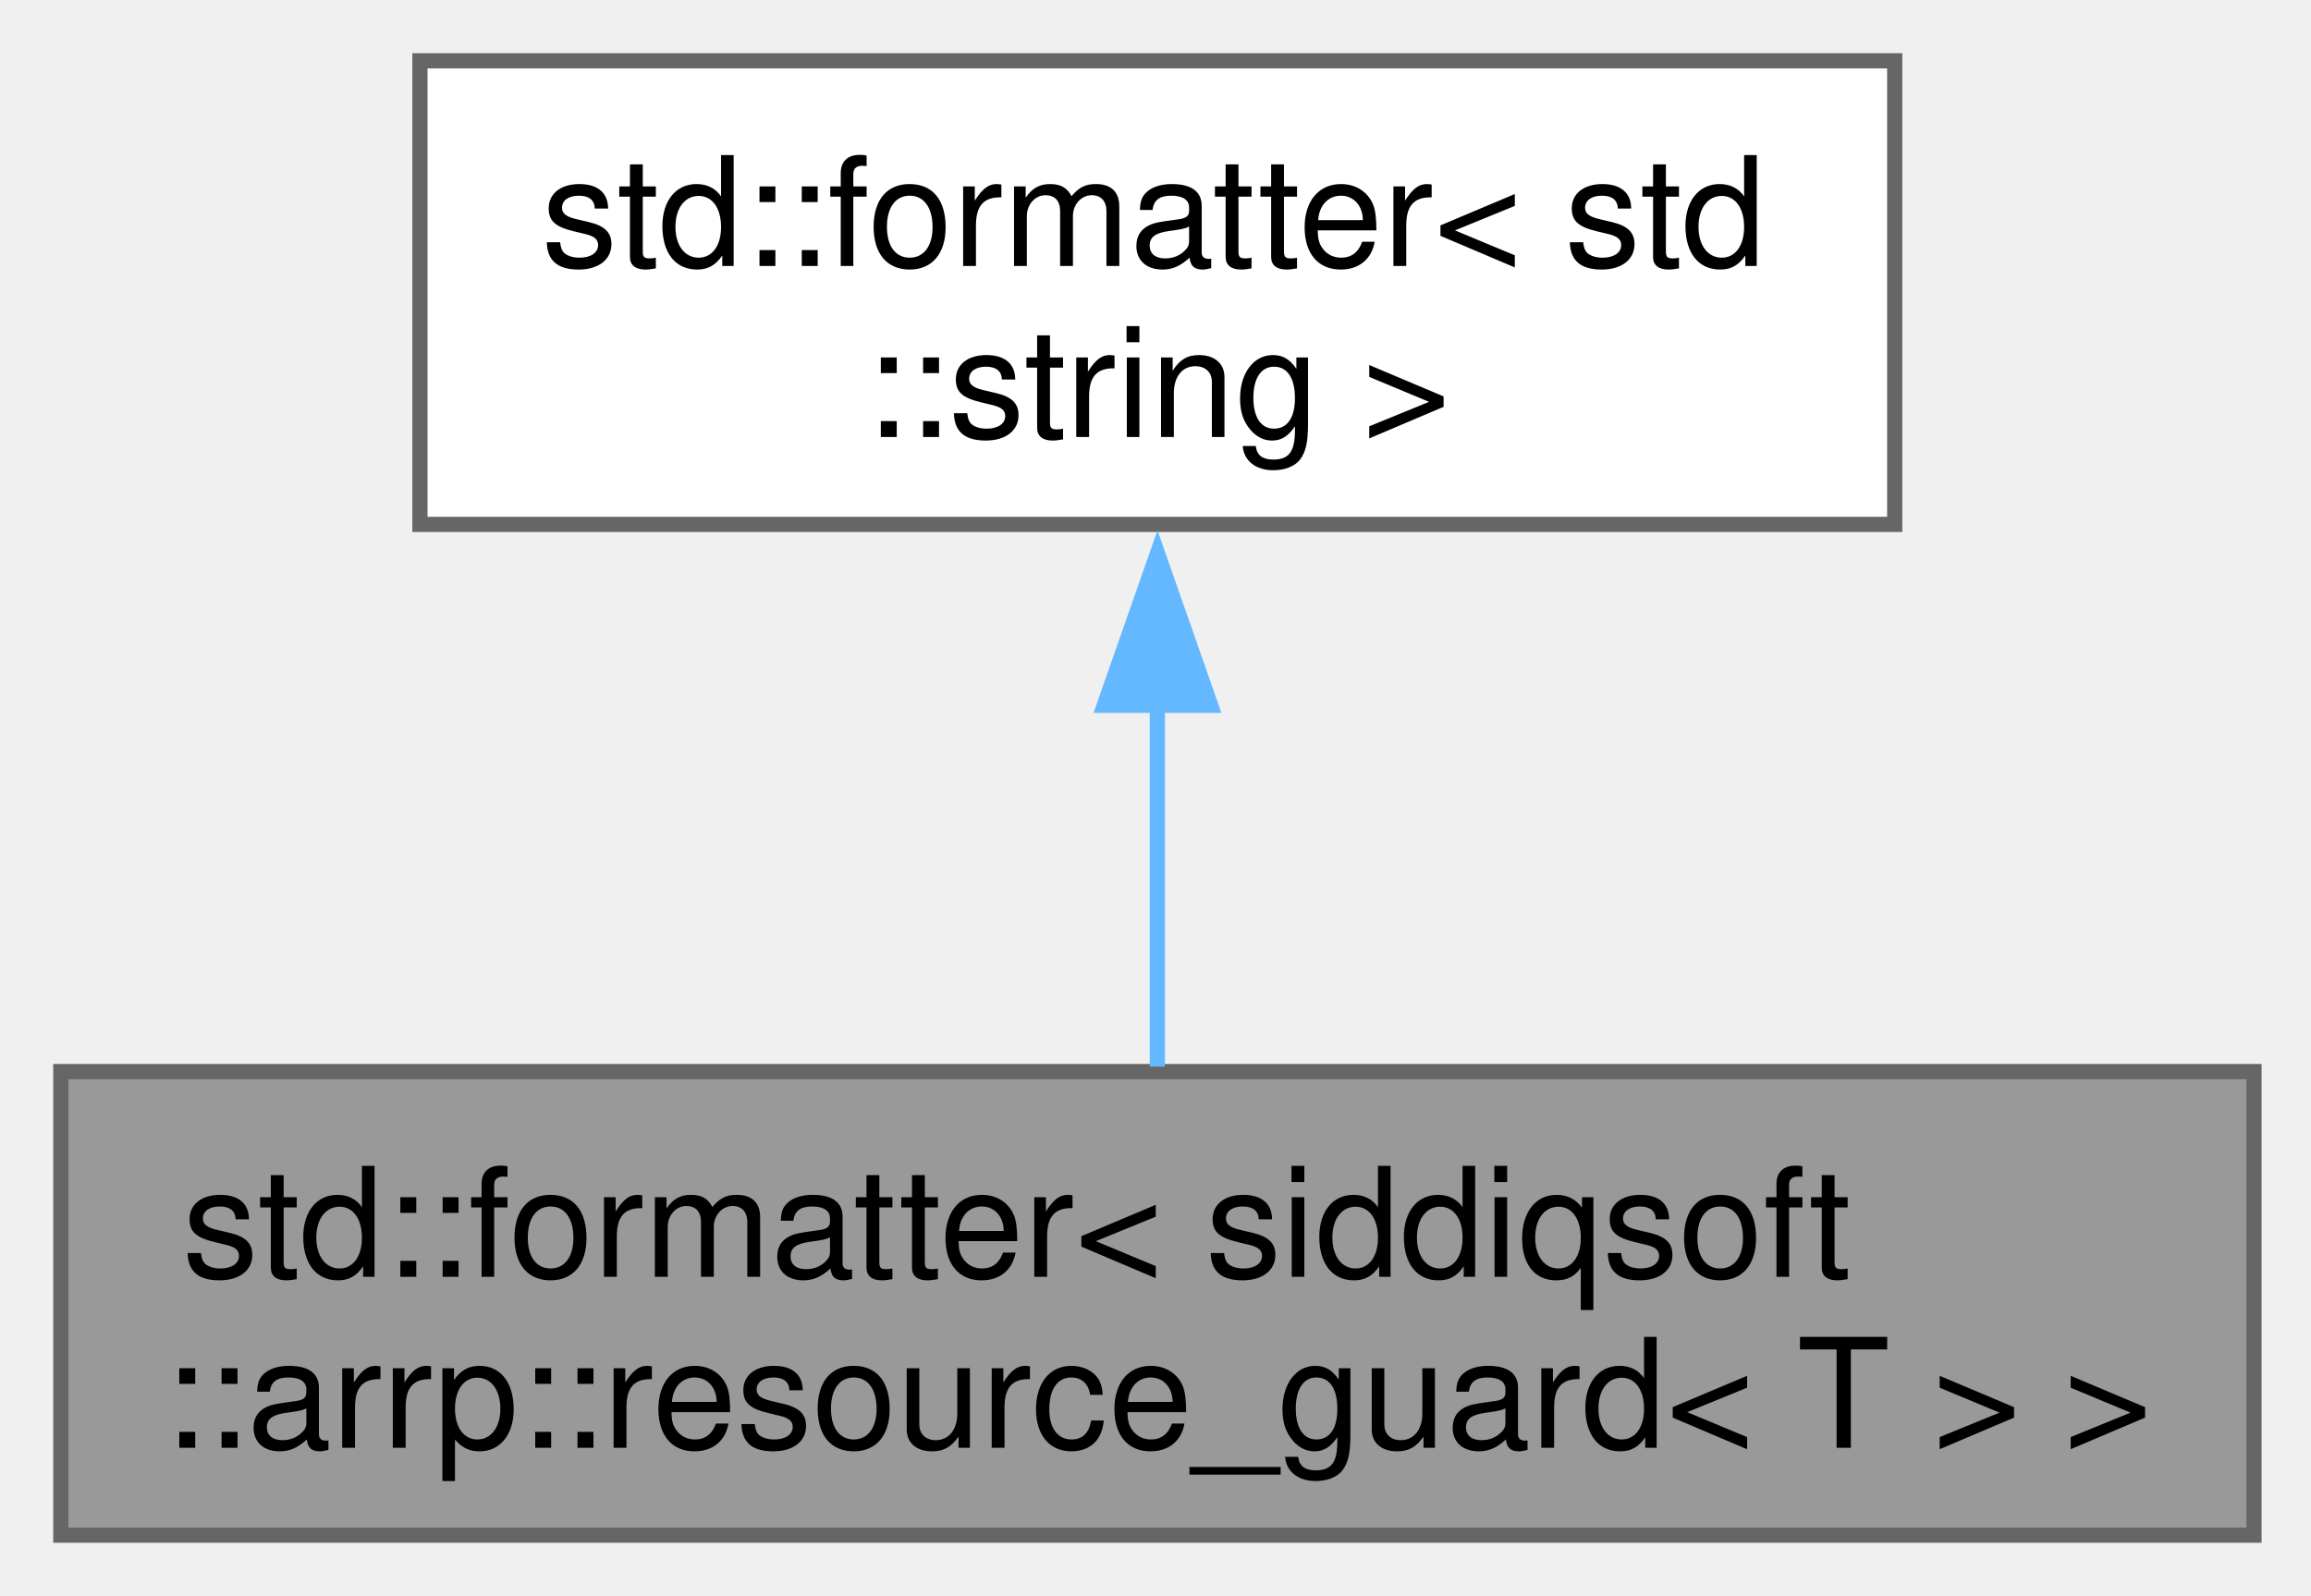
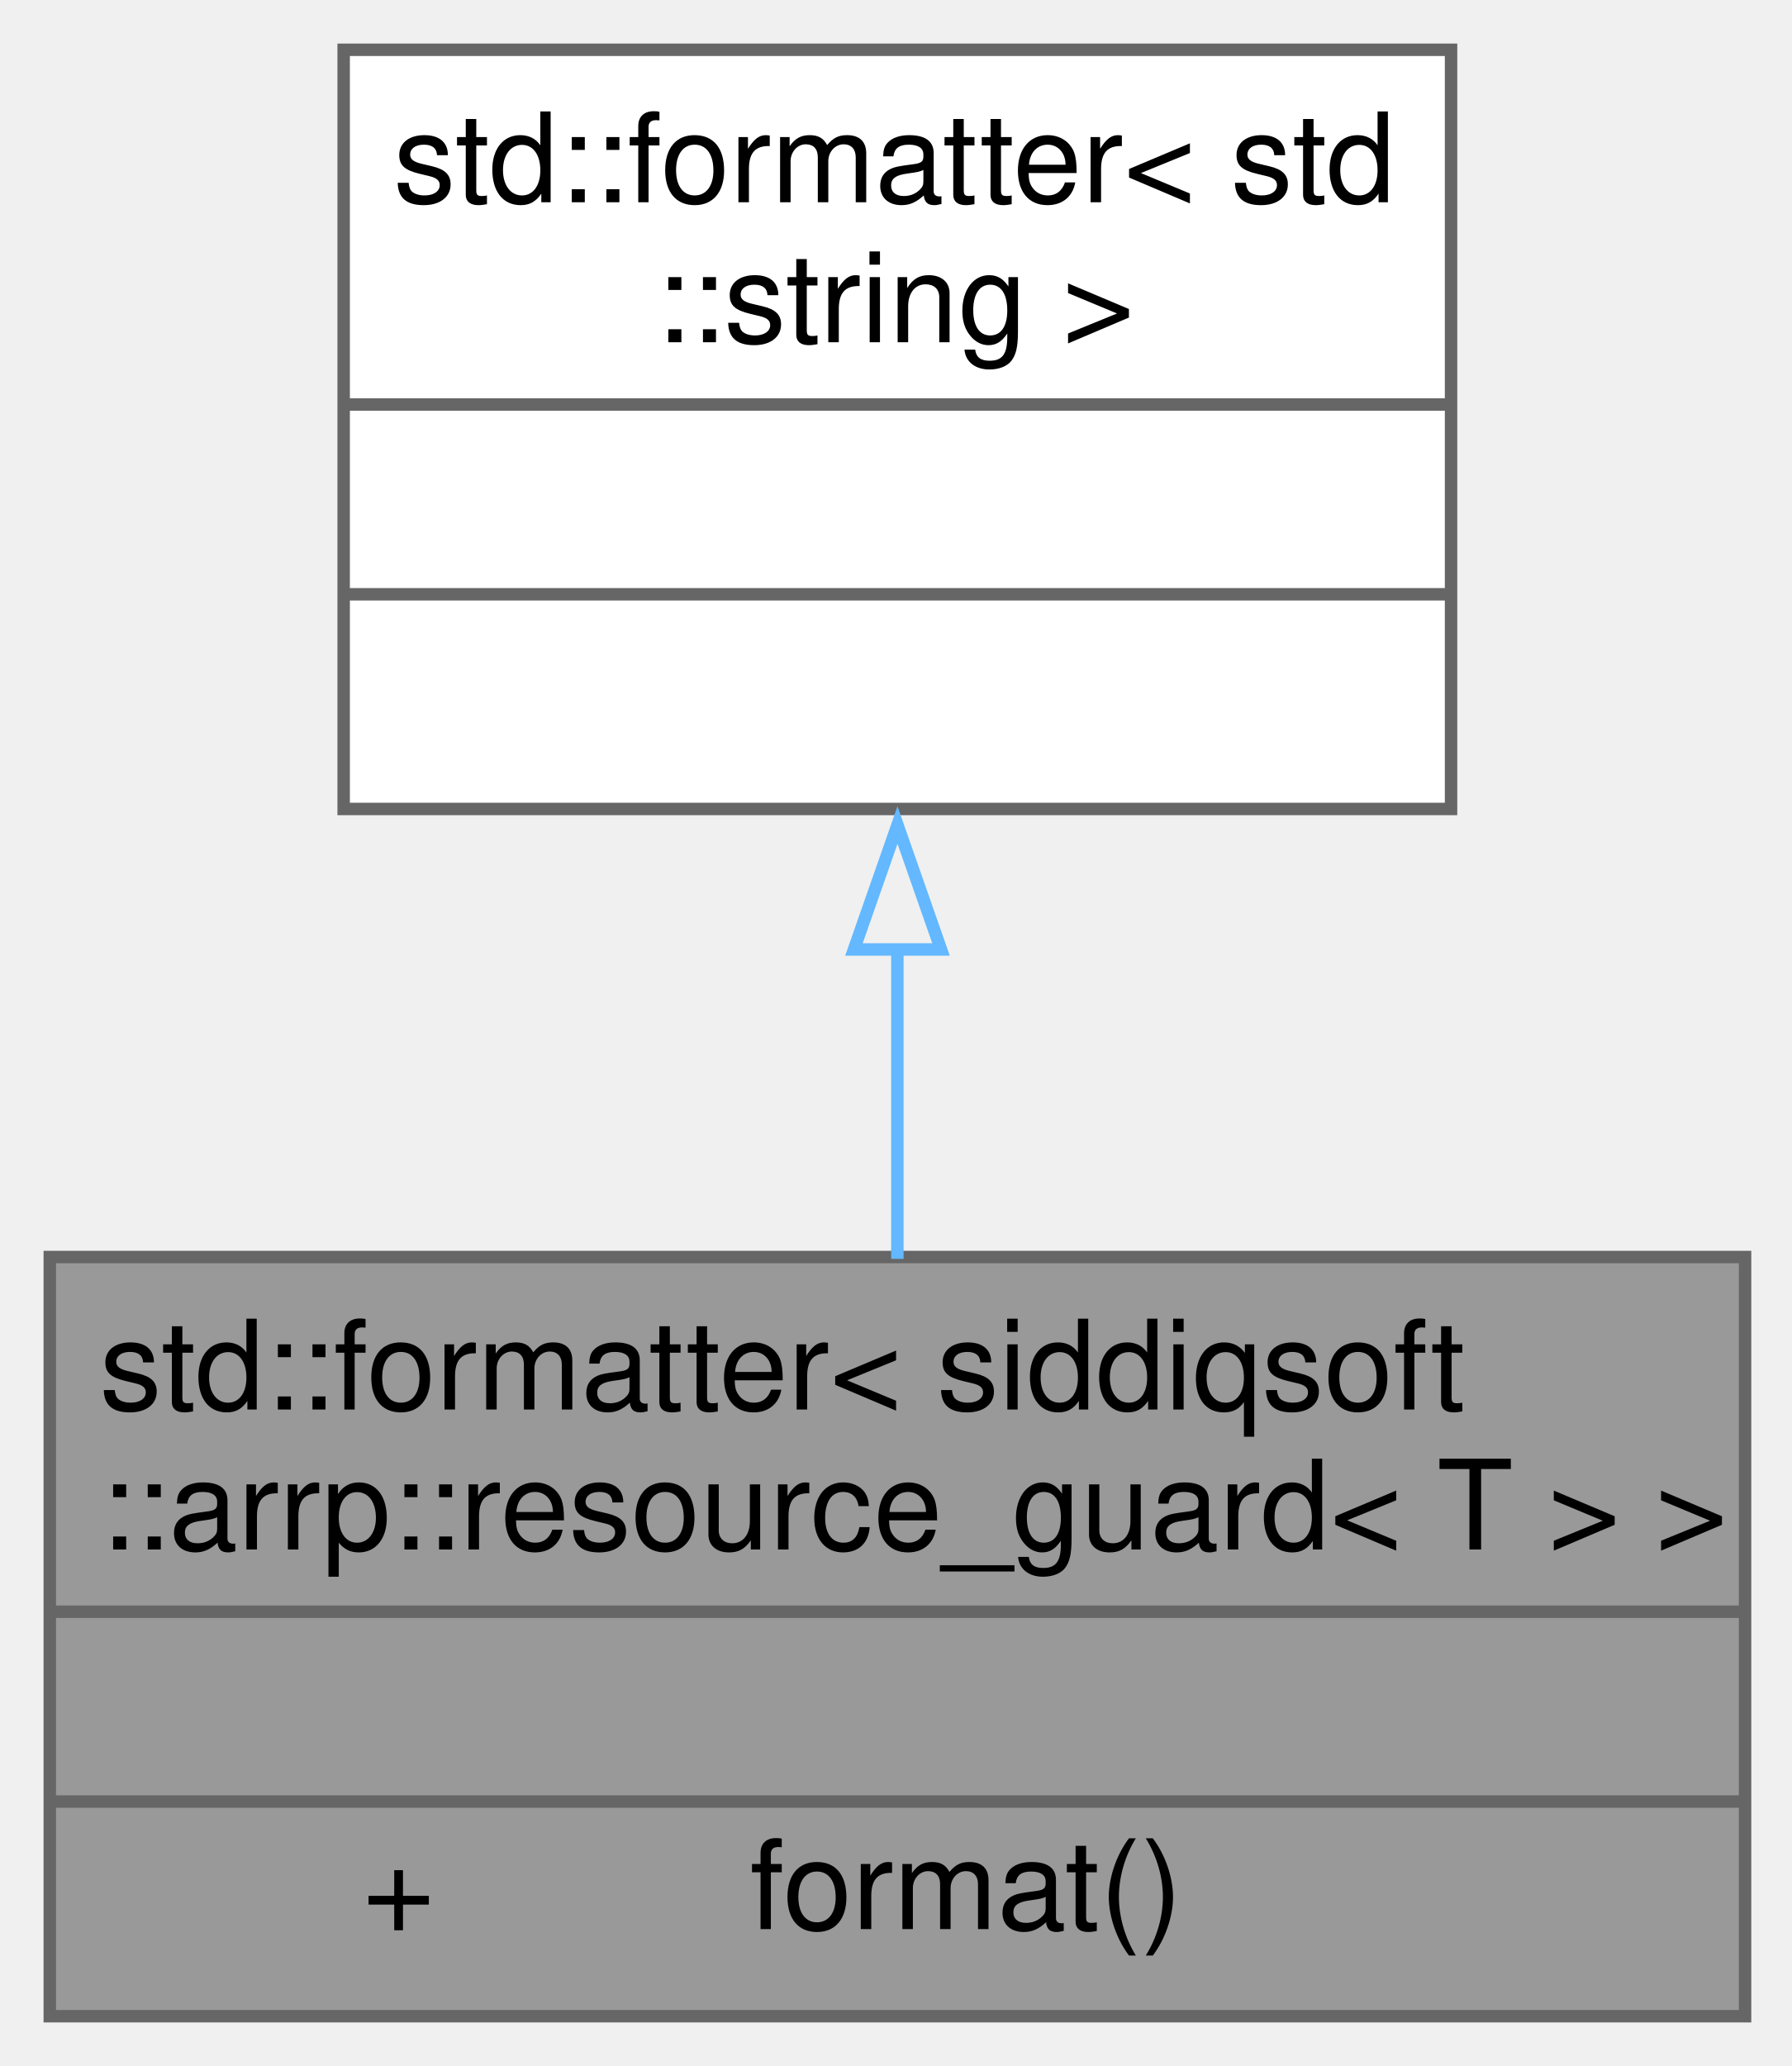
- <svg xmlns="http://www.w3.org/2000/svg" xmlns:xlink="http://www.w3.org/1999/xlink" width="152pt" height="105pt" viewBox="0.00 0.00 152.00 105.00">
-   <g id="graph0" class="graph" transform="scale(1 1) rotate(0) translate(4 101)">
+ <svg xmlns="http://www.w3.org/2000/svg" xmlns:xlink="http://www.w3.org/1999/xlink" width="144pt" height="166pt" viewBox="0.00 0.00 144.00 166.00">
+   <g id="graph0" class="graph" transform="scale(1 1) rotate(0) translate(4 162)">
    <g id="Node000001" class="node">
      <g id="a_Node000001">
        <a xlink:title="Specialization of std::formatter for resource_guard.">
-           <polygon fill="#999999" stroke="#666666" points="144.25,-30.5 0,-30.5 0,0 144.25,0 144.25,-30.5" />
-           <text xml:space="preserve" text-anchor="start" x="8" y="-17" font-family="Helvetica,sans-Serif" font-size="10.00">std::formatter&lt; siddiqsoft</text>
-           <text xml:space="preserve" text-anchor="middle" x="72.12" y="-5.75" font-family="Helvetica,sans-Serif" font-size="10.00">::arrp::resource_guard&lt; T &gt; &gt;</text>
+           <polygon fill="#999999" stroke="none" points="136.25,-61 0,-61 0,0 136.25,0 136.25,-61" />
+           <polygon fill="#666666" stroke="#666666" points="0,-32.5 0,-32.5 136.25,-32.5 136.25,-32.5 0,-32.5" />
+           <polygon fill="#666666" stroke="#666666" points="0,-17.25 0,-17.25 136.25,-17.25 136.25,-17.25 0,-17.25" />
+           <polygon fill="none" stroke="#666666" points="0,0 0,-61 136.25,-61 136.25,0 0,0" />
+           <text xml:space="preserve" text-anchor="start" x="4" y="-48.75" font-family="Helvetica,sans-Serif" font-size="10.00">std::formatter&lt; siddiqsoft</text>
+           <text xml:space="preserve" text-anchor="start" x="4" y="-37.5" font-family="Helvetica,sans-Serif" font-size="10.00">::arrp::resource_guard&lt; T &gt; &gt;</text>
+           <text xml:space="preserve" text-anchor="start" x="66.62" y="-22.25" font-family="Helvetica,sans-Serif" font-size="10.00"> </text>
+           <text xml:space="preserve" text-anchor="start" x="25.12" y="-7" font-family="Helvetica,sans-Serif" font-size="10.00">+</text>
+           <text xml:space="preserve" text-anchor="start" x="56.25" y="-7" font-family="Helvetica,sans-Serif" font-size="10.00">format()</text>
        </a>
      </g>
    </g>
    <g id="Node000002" class="node">
      <g id="a_Node000002">
        <a xlink:title=" ">
-           <polygon fill="white" stroke="#666666" points="120.62,-97 23.62,-97 23.62,-66.5 120.62,-66.5 120.62,-97" />
-           <text xml:space="preserve" text-anchor="start" x="31.62" y="-83.5" font-family="Helvetica,sans-Serif" font-size="10.00">std::formatter&lt; std</text>
-           <text xml:space="preserve" text-anchor="middle" x="72.12" y="-72.25" font-family="Helvetica,sans-Serif" font-size="10.00">::string &gt;</text>
+           <polygon fill="white" stroke="none" points="112.62,-158 23.62,-158 23.62,-97 112.62,-97 112.62,-158" />
+           <polygon fill="#666666" stroke="#666666" points="23.62,-129.5 23.62,-129.5 112.62,-129.5 112.62,-129.5 23.62,-129.5" />
+           <polygon fill="#666666" stroke="#666666" points="23.62,-114.25 23.62,-114.25 112.62,-114.25 112.62,-114.25 23.62,-114.25" />
+           <polygon fill="none" stroke="#666666" points="23.62,-97 23.62,-158 112.62,-158 112.62,-97 23.62,-97" />
+           <text xml:space="preserve" text-anchor="start" x="27.62" y="-145.75" font-family="Helvetica,sans-Serif" font-size="10.00">std::formatter&lt; std</text>
+           <text xml:space="preserve" text-anchor="start" x="48.62" y="-134.5" font-family="Helvetica,sans-Serif" font-size="10.00">::string &gt;</text>
+           <text xml:space="preserve" text-anchor="start" x="66.62" y="-119.25" font-family="Helvetica,sans-Serif" font-size="10.00"> </text>
+           <text xml:space="preserve" text-anchor="start" x="66.62" y="-104" font-family="Helvetica,sans-Serif" font-size="10.00"> </text>
        </a>
      </g>
    </g>
    <g id="edge1_Node000001_Node000002" class="edge">
      <g id="a_edge1_Node000001_Node000002">
        <a xlink:title=" ">
-           <path fill="none" stroke="#63b8ff" d="M72.12,-54.81C72.12,-46.64 72.12,-37.91 72.12,-30.83" />
-           <polygon fill="#63b8ff" stroke="#63b8ff" points="68.63,-54.6 72.13,-64.6 75.63,-54.6 68.63,-54.6" />
+           <path fill="none" stroke="#63b8ff" d="M68.12,-85.99C68.12,-77.54 68.12,-68.8 68.12,-60.85" />
+           <polygon fill="none" stroke="#63b8ff" points="64.63,-85.71 68.13,-95.71 71.63,-85.71 64.63,-85.71" />
        </a>
      </g>
    </g>
  </g>
</svg>
